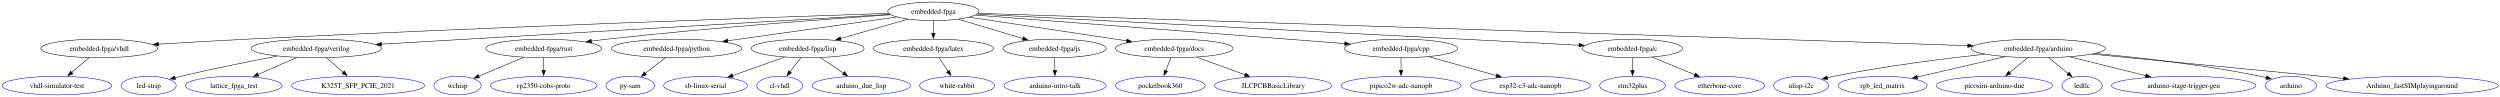
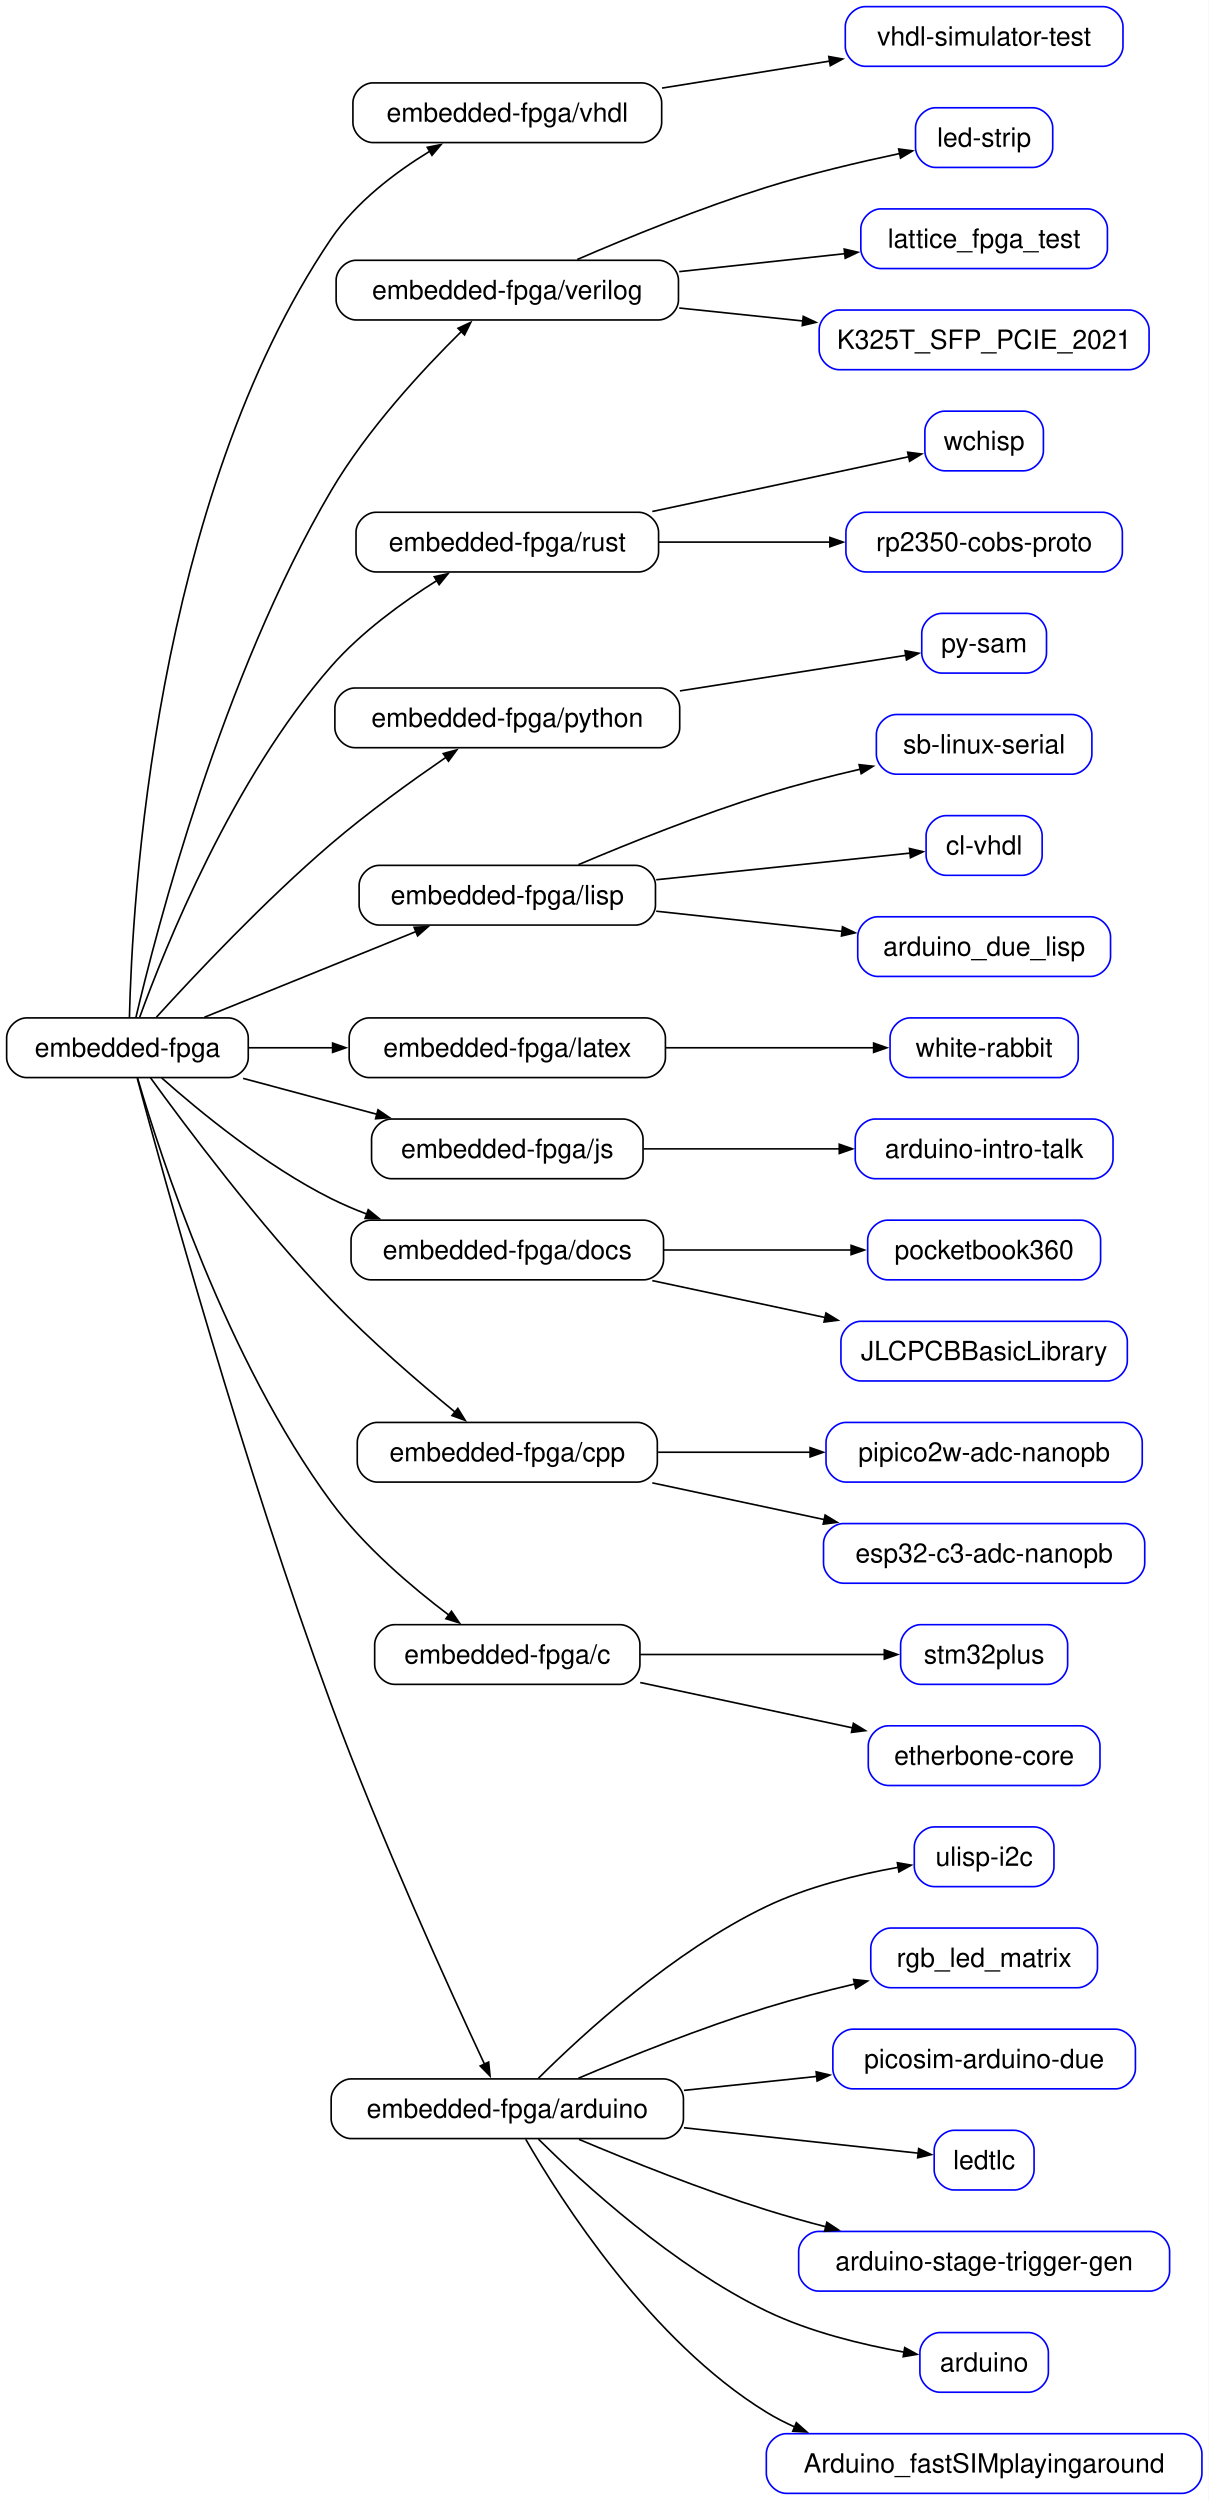
- <svg xmlns="http://www.w3.org/2000/svg" xmlns:xlink="http://www.w3.org/1999/xlink" width="4849pt" height="188pt" viewBox="0.00 0.00 4849.00 188.00">
-   <g id="graph0" class="graph" transform="scale(1 1) rotate(0) translate(4 184)">
-     <polygon fill="white" stroke="none" points="-4,4 -4,-184 4845.4,-184 4845.4,4 -4,4" />
+ <svg xmlns="http://www.w3.org/2000/svg" xmlns:xlink="http://www.w3.org/1999/xlink" width="729pt" height="1508pt" viewBox="0.00 0.00 729.00 1508.00">
+   <g id="graph0" class="graph" transform="scale(1 1) rotate(0) translate(4 1504)">
+     <polygon fill="white" stroke="none" points="-4,4 -4,-1504 725,-1504 725,4 -4,4" />
    <g id="node1" class="node">
      <g id="a_node1">
        <a xlink:href="https://github.com/plops/vhdl-simulator-test" xlink:title="vhdl-simulator-test">
-           <ellipse fill="none" stroke="blue" cx="106.45" cy="-18" rx="106.45" ry="18" />
-           <text xml:space="preserve" text-anchor="middle" x="106.45" y="-13.32" font-family="Times,serif" font-size="14.00">vhdl-simulator-test</text>
+           <path fill="none" stroke="blue" d="M661.38,-1500C661.38,-1500 517.88,-1500 517.88,-1500 511.88,-1500 505.88,-1494 505.88,-1488 505.88,-1488 505.88,-1476 505.88,-1476 505.88,-1470 511.88,-1464 517.88,-1464 517.88,-1464 661.38,-1464 661.38,-1464 667.38,-1464 673.38,-1470 673.38,-1476 673.38,-1476 673.38,-1488 673.38,-1488 673.38,-1494 667.38,-1500 661.38,-1500" />
+           <text xml:space="preserve" text-anchor="middle" x="589.62" y="-1476.55" font-family="Helvetica,sans-Serif" font-size="16.00">vhdl-simulator-test</text>
        </a>
      </g>
    </g>
    <g id="node2" class="node">
      <g id="a_node2">
        <a xlink:href="https://github.com/plops/led-strip" xlink:title="led-strip">
-           <ellipse fill="none" stroke="blue" cx="284.45" cy="-18" rx="53.31" ry="18" />
-           <text xml:space="preserve" text-anchor="middle" x="284.45" y="-13.32" font-family="Times,serif" font-size="14.00">led-strip</text>
+           <path fill="none" stroke="blue" d="M619,-1439C619,-1439 560.25,-1439 560.25,-1439 554.25,-1439 548.25,-1433 548.25,-1427 548.25,-1427 548.25,-1415 548.25,-1415 548.25,-1409 554.25,-1403 560.25,-1403 560.25,-1403 619,-1403 619,-1403 625,-1403 631,-1409 631,-1415 631,-1415 631,-1427 631,-1427 631,-1433 625,-1439 619,-1439" />
+           <text xml:space="preserve" text-anchor="middle" x="589.62" y="-1415.55" font-family="Helvetica,sans-Serif" font-size="16.00">led-strip</text>
        </a>
      </g>
    </g>
    <g id="node3" class="node">
      <g id="a_node3">
        <a xlink:href="https://github.com/plops/lattice_fpga_test" xlink:title="lattice_fpga_test">
-           <ellipse fill="none" stroke="blue" cx="449.45" cy="-18" rx="93.82" ry="18" />
-           <text xml:space="preserve" text-anchor="middle" x="449.45" y="-13.32" font-family="Times,serif" font-size="14.00">lattice_fpga_test</text>
+           <path fill="none" stroke="blue" d="M652,-1378C652,-1378 527.25,-1378 527.25,-1378 521.25,-1378 515.25,-1372 515.25,-1366 515.25,-1366 515.25,-1354 515.25,-1354 515.25,-1348 521.25,-1342 527.25,-1342 527.25,-1342 652,-1342 652,-1342 658,-1342 664,-1348 664,-1354 664,-1354 664,-1366 664,-1366 664,-1372 658,-1378 652,-1378" />
+           <text xml:space="preserve" text-anchor="middle" x="589.62" y="-1354.55" font-family="Helvetica,sans-Serif" font-size="16.00">lattice_fpga_test</text>
        </a>
      </g>
    </g>
    <g id="node4" class="node">
      <g id="a_node4">
        <a xlink:href="https://github.com/plops/K325T_SFP_PCIE_2021" xlink:title="K325T_SFP_PCIE_2021">
-           <ellipse fill="none" stroke="blue" cx="690.45" cy="-18" rx="129.07" ry="18" />
-           <text xml:space="preserve" text-anchor="middle" x="690.45" y="-13.32" font-family="Times,serif" font-size="14.00">K325T_SFP_PCIE_2021</text>
+           <path fill="none" stroke="blue" d="M677.12,-1317C677.12,-1317 502.12,-1317 502.12,-1317 496.12,-1317 490.12,-1311 490.12,-1305 490.12,-1305 490.12,-1293 490.12,-1293 490.12,-1287 496.12,-1281 502.12,-1281 502.12,-1281 677.12,-1281 677.12,-1281 683.12,-1281 689.12,-1287 689.12,-1293 689.12,-1293 689.12,-1305 689.12,-1305 689.12,-1311 683.12,-1317 677.12,-1317" />
+           <text xml:space="preserve" text-anchor="middle" x="589.62" y="-1293.55" font-family="Helvetica,sans-Serif" font-size="16.00">K325T_SFP_PCIE_2021</text>
        </a>
      </g>
    </g>
    <g id="node5" class="node">
      <g id="a_node5">
        <a xlink:href="https://github.com/plops/wchisp" xlink:title="wchisp">
-           <ellipse fill="none" stroke="blue" cx="883.45" cy="-18" rx="45.95" ry="18" />
-           <text xml:space="preserve" text-anchor="middle" x="883.45" y="-13.32" font-family="Times,serif" font-size="14.00">wchisp</text>
+           <path fill="none" stroke="blue" d="M613.38,-1256C613.38,-1256 565.88,-1256 565.88,-1256 559.88,-1256 553.88,-1250 553.88,-1244 553.88,-1244 553.88,-1232 553.88,-1232 553.88,-1226 559.88,-1220 565.88,-1220 565.88,-1220 613.38,-1220 613.38,-1220 619.38,-1220 625.38,-1226 625.38,-1232 625.38,-1232 625.38,-1244 625.38,-1244 625.38,-1250 619.38,-1256 613.38,-1256" />
+           <text xml:space="preserve" text-anchor="middle" x="589.62" y="-1232.55" font-family="Helvetica,sans-Serif" font-size="16.00">wchisp</text>
        </a>
      </g>
    </g>
    <g id="node6" class="node">
      <g id="a_node6">
        <a xlink:href="https://github.com/plops/rp2350-cobs-proto" xlink:title="rp2350-cobs-proto">
-           <ellipse fill="none" stroke="blue" cx="1050.45" cy="-18" rx="103.29" ry="18" />
-           <text xml:space="preserve" text-anchor="middle" x="1050.45" y="-13.32" font-family="Times,serif" font-size="14.00">rp2350-cobs-proto</text>
+           <path fill="none" stroke="blue" d="M661,-1195C661,-1195 518.25,-1195 518.25,-1195 512.25,-1195 506.25,-1189 506.25,-1183 506.25,-1183 506.25,-1171 506.25,-1171 506.25,-1165 512.25,-1159 518.25,-1159 518.25,-1159 661,-1159 661,-1159 667,-1159 673,-1165 673,-1171 673,-1171 673,-1183 673,-1183 673,-1189 667,-1195 661,-1195" />
+           <text xml:space="preserve" text-anchor="middle" x="589.62" y="-1171.55" font-family="Helvetica,sans-Serif" font-size="16.00">rp2350-cobs-proto</text>
        </a>
      </g>
    </g>
    <g id="node7" class="node">
      <g id="a_node7">
        <a xlink:href="https://github.com/plops/py-sam" xlink:title="py-sam">
-           <ellipse fill="none" stroke="blue" cx="1218.45" cy="-18" rx="47" ry="18" />
-           <text xml:space="preserve" text-anchor="middle" x="1218.45" y="-13.32" font-family="Times,serif" font-size="14.00">py-sam</text>
+           <path fill="none" stroke="blue" d="M615.25,-1134C615.25,-1134 564,-1134 564,-1134 558,-1134 552,-1128 552,-1122 552,-1122 552,-1110 552,-1110 552,-1104 558,-1098 564,-1098 564,-1098 615.25,-1098 615.25,-1098 621.25,-1098 627.25,-1104 627.25,-1110 627.25,-1110 627.25,-1122 627.25,-1122 627.25,-1128 621.25,-1134 615.25,-1134" />
+           <text xml:space="preserve" text-anchor="middle" x="589.62" y="-1110.55" font-family="Helvetica,sans-Serif" font-size="16.00">py-sam</text>
        </a>
      </g>
    </g>
    <g id="node8" class="node">
      <g id="a_node8">
        <a xlink:href="https://github.com/plops/sb-linux-serial" xlink:title="sb-linux-serial">
-           <ellipse fill="none" stroke="blue" cx="1364.45" cy="-18" rx="81.2" ry="18" />
-           <text xml:space="preserve" text-anchor="middle" x="1364.45" y="-13.32" font-family="Times,serif" font-size="14.00">sb-linux-serial</text>
+           <path fill="none" stroke="blue" d="M642.62,-1073C642.62,-1073 536.62,-1073 536.62,-1073 530.62,-1073 524.62,-1067 524.62,-1061 524.62,-1061 524.62,-1049 524.62,-1049 524.62,-1043 530.62,-1037 536.62,-1037 536.62,-1037 642.62,-1037 642.62,-1037 648.62,-1037 654.62,-1043 654.62,-1049 654.62,-1049 654.62,-1061 654.62,-1061 654.62,-1067 648.62,-1073 642.62,-1073" />
+           <text xml:space="preserve" text-anchor="middle" x="589.62" y="-1049.55" font-family="Helvetica,sans-Serif" font-size="16.00">sb-linux-serial</text>
        </a>
      </g>
    </g>
    <g id="node9" class="node">
      <g id="a_node9">
        <a xlink:href="https://github.com/plops/cl-vhdl" xlink:title="cl-vhdl">
-           <ellipse fill="none" stroke="blue" cx="1508.45" cy="-18" rx="44.37" ry="18" />
-           <text xml:space="preserve" text-anchor="middle" x="1508.45" y="-13.32" font-family="Times,serif" font-size="14.00">cl-vhdl</text>
+           <path fill="none" stroke="blue" d="M612.62,-1012C612.62,-1012 566.62,-1012 566.62,-1012 560.62,-1012 554.62,-1006 554.62,-1000 554.62,-1000 554.62,-988 554.62,-988 554.62,-982 560.62,-976 566.62,-976 566.62,-976 612.62,-976 612.62,-976 618.62,-976 624.62,-982 624.62,-988 624.62,-988 624.62,-1000 624.62,-1000 624.62,-1006 618.62,-1012 612.62,-1012" />
+           <text xml:space="preserve" text-anchor="middle" x="589.62" y="-988.55" font-family="Helvetica,sans-Serif" font-size="16.00">cl-vhdl</text>
        </a>
      </g>
    </g>
    <g id="node10" class="node">
      <g id="a_node10">
        <a xlink:href="https://github.com/plops/arduino_due_lisp" xlink:title="arduino_due_lisp">
-           <ellipse fill="none" stroke="blue" cx="1666.45" cy="-18" rx="95.4" ry="18" />
-           <text xml:space="preserve" text-anchor="middle" x="1666.45" y="-13.32" font-family="Times,serif" font-size="14.00">arduino_due_lisp</text>
+           <path fill="none" stroke="blue" d="M653.88,-951C653.88,-951 525.38,-951 525.38,-951 519.38,-951 513.38,-945 513.38,-939 513.38,-939 513.38,-927 513.38,-927 513.38,-921 519.38,-915 525.38,-915 525.38,-915 653.88,-915 653.88,-915 659.88,-915 665.88,-921 665.88,-927 665.88,-927 665.88,-939 665.88,-939 665.88,-945 659.88,-951 653.88,-951" />
+           <text xml:space="preserve" text-anchor="middle" x="589.62" y="-927.55" font-family="Helvetica,sans-Serif" font-size="16.00">arduino_due_lisp</text>
        </a>
      </g>
    </g>
    <g id="node11" class="node">
      <g id="a_node11">
        <a xlink:href="https://github.com/plops/white-rabbit" xlink:title="white-rabbit">
-           <ellipse fill="none" stroke="blue" cx="1852.45" cy="-18" rx="72.78" ry="18" />
-           <text xml:space="preserve" text-anchor="middle" x="1852.45" y="-13.32" font-family="Times,serif" font-size="14.00">white-rabbit</text>
+           <path fill="none" stroke="blue" d="M634.38,-890C634.38,-890 544.88,-890 544.88,-890 538.88,-890 532.88,-884 532.88,-878 532.88,-878 532.88,-866 532.88,-866 532.88,-860 538.88,-854 544.88,-854 544.88,-854 634.38,-854 634.38,-854 640.38,-854 646.38,-860 646.38,-866 646.38,-866 646.38,-878 646.38,-878 646.38,-884 640.38,-890 634.38,-890" />
+           <text xml:space="preserve" text-anchor="middle" x="589.62" y="-866.55" font-family="Helvetica,sans-Serif" font-size="16.00">white-rabbit</text>
        </a>
      </g>
    </g>
    <g id="node12" class="node">
      <g id="a_node12">
        <a xlink:href="https://github.com/plops/arduino-intro-talk" xlink:title="arduino-intro-talk">
-           <ellipse fill="none" stroke="blue" cx="2042.45" cy="-18" rx="99.08" ry="18" />
-           <text xml:space="preserve" text-anchor="middle" x="2042.45" y="-13.32" font-family="Times,serif" font-size="14.00">arduino-intro-talk</text>
+           <path fill="none" stroke="blue" d="M655.38,-829C655.38,-829 523.88,-829 523.88,-829 517.88,-829 511.88,-823 511.88,-817 511.88,-817 511.88,-805 511.88,-805 511.88,-799 517.88,-793 523.88,-793 523.88,-793 655.38,-793 655.38,-793 661.38,-793 667.38,-799 667.38,-805 667.38,-805 667.38,-817 667.38,-817 667.38,-823 661.38,-829 655.38,-829" />
+           <text xml:space="preserve" text-anchor="middle" x="589.62" y="-805.55" font-family="Helvetica,sans-Serif" font-size="16.00">arduino-intro-talk</text>
        </a>
      </g>
    </g>
    <g id="node13" class="node">
      <g id="a_node13">
        <a xlink:href="https://github.com/plops/pocketbook360" xlink:title="pocketbook360">
-           <ellipse fill="none" stroke="blue" cx="2246.45" cy="-18" rx="86.98" ry="18" />
-           <text xml:space="preserve" text-anchor="middle" x="2246.45" y="-13.32" font-family="Times,serif" font-size="14.00">pocketbook360</text>
+           <path fill="none" stroke="blue" d="M647.88,-768C647.88,-768 531.38,-768 531.38,-768 525.38,-768 519.38,-762 519.38,-756 519.38,-756 519.38,-744 519.38,-744 519.38,-738 525.38,-732 531.38,-732 531.38,-732 647.88,-732 647.88,-732 653.88,-732 659.88,-738 659.88,-744 659.88,-744 659.88,-756 659.88,-756 659.88,-762 653.88,-768 647.88,-768" />
+           <text xml:space="preserve" text-anchor="middle" x="589.62" y="-744.55" font-family="Helvetica,sans-Serif" font-size="16.00">pocketbook360</text>
        </a>
      </g>
    </g>
    <g id="node14" class="node">
      <g id="a_node14">
        <a xlink:href="https://github.com/plops/JLCPCBBasicLibrary" xlink:title="JLCPCBBasicLibrary">
-           <ellipse fill="none" stroke="blue" cx="2465.45" cy="-18" rx="113.82" ry="18" />
-           <text xml:space="preserve" text-anchor="middle" x="2465.45" y="-13.32" font-family="Times,serif" font-size="14.00">JLCPCBBasicLibrary</text>
+           <path fill="none" stroke="blue" d="M664,-707C664,-707 515.25,-707 515.25,-707 509.25,-707 503.25,-701 503.25,-695 503.25,-695 503.25,-683 503.25,-683 503.25,-677 509.25,-671 515.25,-671 515.25,-671 664,-671 664,-671 670,-671 676,-677 676,-683 676,-683 676,-695 676,-695 676,-701 670,-707 664,-707" />
+           <text xml:space="preserve" text-anchor="middle" x="589.62" y="-683.55" font-family="Helvetica,sans-Serif" font-size="16.00">JLCPCBBasicLibrary</text>
        </a>
      </g>
    </g>
    <g id="node15" class="node">
      <g id="a_node15">
        <a xlink:href="https://github.com/plops/pipico2w-adc-nanopb" xlink:title="pipico2w-adc-nanopb">
-           <ellipse fill="none" stroke="blue" cx="2713.45" cy="-18" rx="116.45" ry="18" />
-           <text xml:space="preserve" text-anchor="middle" x="2713.45" y="-13.32" font-family="Times,serif" font-size="14.00">pipico2w-adc-nanopb</text>
+           <path fill="none" stroke="blue" d="M673,-646C673,-646 506.25,-646 506.25,-646 500.25,-646 494.25,-640 494.25,-634 494.25,-634 494.25,-622 494.25,-622 494.25,-616 500.25,-610 506.25,-610 506.25,-610 673,-610 673,-610 679,-610 685,-616 685,-622 685,-622 685,-634 685,-634 685,-640 679,-646 673,-646" />
+           <text xml:space="preserve" text-anchor="middle" x="589.62" y="-622.55" font-family="Helvetica,sans-Serif" font-size="16.00">pipico2w-adc-nanopb</text>
        </a>
      </g>
    </g>
    <g id="node16" class="node">
      <g id="a_node16">
        <a xlink:href="https://github.com/plops/esp32-c3-adc-nanopb" xlink:title="esp32-c3-adc-nanopb">
-           <ellipse fill="none" stroke="blue" cx="2964.45" cy="-18" rx="116.45" ry="18" />
-           <text xml:space="preserve" text-anchor="middle" x="2964.45" y="-13.32" font-family="Times,serif" font-size="14.00">esp32-c3-adc-nanopb</text>
+           <path fill="none" stroke="blue" d="M674.5,-585C674.5,-585 504.75,-585 504.75,-585 498.75,-585 492.75,-579 492.75,-573 492.75,-573 492.75,-561 492.75,-561 492.75,-555 498.75,-549 504.75,-549 504.75,-549 674.5,-549 674.5,-549 680.5,-549 686.5,-555 686.5,-561 686.5,-561 686.5,-573 686.5,-573 686.5,-579 680.5,-585 674.5,-585" />
+           <text xml:space="preserve" text-anchor="middle" x="589.62" y="-561.55" font-family="Helvetica,sans-Serif" font-size="16.00">esp32-c3-adc-nanopb</text>
        </a>
      </g>
    </g>
    <g id="node17" class="node">
      <g id="a_node17">
        <a xlink:href="https://github.com/plops/stm32plus" xlink:title="stm32plus">
-           <ellipse fill="none" stroke="blue" cx="3162.45" cy="-18" rx="63.83" ry="18" />
-           <text xml:space="preserve" text-anchor="middle" x="3162.45" y="-13.32" font-family="Times,serif" font-size="14.00">stm32plus</text>
+           <path fill="none" stroke="blue" d="M628,-524C628,-524 551.25,-524 551.25,-524 545.25,-524 539.25,-518 539.25,-512 539.25,-512 539.25,-500 539.25,-500 539.25,-494 545.25,-488 551.25,-488 551.25,-488 628,-488 628,-488 634,-488 640,-494 640,-500 640,-500 640,-512 640,-512 640,-518 634,-524 628,-524" />
+           <text xml:space="preserve" text-anchor="middle" x="589.62" y="-500.55" font-family="Helvetica,sans-Serif" font-size="16.00">stm32plus</text>
        </a>
      </g>
    </g>
    <g id="node18" class="node">
      <g id="a_node18">
        <a xlink:href="https://github.com/plops/etherbone-core" xlink:title="etherbone-core">
-           <ellipse fill="none" stroke="blue" cx="3331.45" cy="-18" rx="86.98" ry="18" />
-           <text xml:space="preserve" text-anchor="middle" x="3331.45" y="-13.32" font-family="Times,serif" font-size="14.00">etherbone-core</text>
+           <path fill="none" stroke="blue" d="M647.5,-463C647.5,-463 531.75,-463 531.75,-463 525.75,-463 519.75,-457 519.75,-451 519.75,-451 519.75,-439 519.75,-439 519.75,-433 525.75,-427 531.75,-427 531.75,-427 647.5,-427 647.5,-427 653.5,-427 659.5,-433 659.5,-439 659.5,-439 659.5,-451 659.5,-451 659.5,-457 653.5,-463 647.5,-463" />
+           <text xml:space="preserve" text-anchor="middle" x="589.62" y="-439.55" font-family="Helvetica,sans-Serif" font-size="16.00">etherbone-core</text>
        </a>
      </g>
    </g>
    <g id="node19" class="node">
      <g id="a_node19">
        <a xlink:href="https://github.com/plops/ulisp-i2c" xlink:title="ulisp-i2c">
-           <ellipse fill="none" stroke="blue" cx="3489.45" cy="-18" rx="53.31" ry="18" />
-           <text xml:space="preserve" text-anchor="middle" x="3489.45" y="-13.32" font-family="Times,serif" font-size="14.00">ulisp-i2c</text>
+           <path fill="none" stroke="blue" d="M619.75,-402C619.75,-402 559.5,-402 559.5,-402 553.5,-402 547.5,-396 547.5,-390 547.5,-390 547.5,-378 547.5,-378 547.5,-372 553.5,-366 559.5,-366 559.5,-366 619.75,-366 619.75,-366 625.75,-366 631.75,-372 631.75,-378 631.75,-378 631.75,-390 631.75,-390 631.75,-396 625.75,-402 619.75,-402" />
+           <text xml:space="preserve" text-anchor="middle" x="589.62" y="-378.55" font-family="Helvetica,sans-Serif" font-size="16.00">ulisp-i2c</text>
        </a>
      </g>
    </g>
    <g id="node20" class="node">
      <g id="a_node20">
        <a xlink:href="https://github.com/plops/rgb_led_matrix" xlink:title="rgb_led_matrix">
-           <ellipse fill="none" stroke="blue" cx="3647.45" cy="-18" rx="86.46" ry="18" />
-           <text xml:space="preserve" text-anchor="middle" x="3647.45" y="-13.32" font-family="Times,serif" font-size="14.00">rgb_led_matrix</text>
+           <path fill="none" stroke="blue" d="M646,-341C646,-341 533.25,-341 533.25,-341 527.25,-341 521.25,-335 521.25,-329 521.25,-329 521.25,-317 521.25,-317 521.25,-311 527.25,-305 533.25,-305 533.25,-305 646,-305 646,-305 652,-305 658,-311 658,-317 658,-317 658,-329 658,-329 658,-335 652,-341 646,-341" />
+           <text xml:space="preserve" text-anchor="middle" x="589.62" y="-317.55" font-family="Helvetica,sans-Serif" font-size="16.00">rgb_led_matrix</text>
        </a>
      </g>
    </g>
    <g id="node21" class="node">
      <g id="a_node21">
        <a xlink:href="https://github.com/plops/picosim-arduino-due" xlink:title="picosim-arduino-due">
-           <ellipse fill="none" stroke="blue" cx="3864.45" cy="-18" rx="112.76" ry="18" />
-           <text xml:space="preserve" text-anchor="middle" x="3864.45" y="-13.32" font-family="Times,serif" font-size="14.00">picosim-arduino-due</text>
+           <path fill="none" stroke="blue" d="M668.88,-280C668.88,-280 510.38,-280 510.38,-280 504.38,-280 498.38,-274 498.38,-268 498.38,-268 498.38,-256 498.38,-256 498.38,-250 504.38,-244 510.38,-244 510.38,-244 668.88,-244 668.88,-244 674.88,-244 680.88,-250 680.88,-256 680.88,-256 680.88,-268 680.88,-268 680.88,-274 674.88,-280 668.88,-280" />
+           <text xml:space="preserve" text-anchor="middle" x="589.62" y="-256.55" font-family="Helvetica,sans-Serif" font-size="16.00">picosim-arduino-due</text>
        </a>
      </g>
    </g>
    <g id="node22" class="node">
      <g id="a_node22">
        <a xlink:href="https://github.com/plops/ledtlc" xlink:title="ledtlc">
-           <ellipse fill="none" stroke="blue" cx="4034.45" cy="-18" rx="39.11" ry="18" />
-           <text xml:space="preserve" text-anchor="middle" x="4034.45" y="-13.32" font-family="Times,serif" font-size="14.00">ledtlc</text>
+           <path fill="none" stroke="blue" d="M607.75,-219C607.75,-219 571.5,-219 571.5,-219 565.5,-219 559.5,-213 559.5,-207 559.5,-207 559.5,-195 559.5,-195 559.5,-189 565.5,-183 571.5,-183 571.5,-183 607.75,-183 607.75,-183 613.75,-183 619.75,-189 619.75,-195 619.75,-195 619.75,-207 619.75,-207 619.75,-213 613.75,-219 607.75,-219" />
+           <text xml:space="preserve" text-anchor="middle" x="589.62" y="-195.55" font-family="Helvetica,sans-Serif" font-size="16.00">ledtlc</text>
        </a>
      </g>
    </g>
    <g id="node23" class="node">
      <g id="a_node23">
        <a xlink:href="https://github.com/plops/arduino-stage-trigger-gen" xlink:title="arduino-stage-trigger-gen">
-           <ellipse fill="none" stroke="blue" cx="4231.45" cy="-18" rx="140.12" ry="18" />
-           <text xml:space="preserve" text-anchor="middle" x="4231.45" y="-13.32" font-family="Times,serif" font-size="14.00">arduino-stage-trigger-gen</text>
+           <path fill="none" stroke="blue" d="M689.5,-158C689.5,-158 489.75,-158 489.75,-158 483.75,-158 477.75,-152 477.75,-146 477.75,-146 477.75,-134 477.75,-134 477.75,-128 483.75,-122 489.75,-122 489.75,-122 689.5,-122 689.5,-122 695.5,-122 701.5,-128 701.5,-134 701.5,-134 701.5,-146 701.5,-146 701.5,-152 695.5,-158 689.5,-158" />
+           <text xml:space="preserve" text-anchor="middle" x="589.62" y="-134.55" font-family="Helvetica,sans-Serif" font-size="16.00">arduino-stage-trigger-gen</text>
        </a>
      </g>
    </g>
    <g id="node24" class="node">
      <g id="a_node24">
        <a xlink:href="https://github.com/plops/arduino" xlink:title="arduino">
-           <ellipse fill="none" stroke="blue" cx="4439.45" cy="-18" rx="49.63" ry="18" />
-           <text xml:space="preserve" text-anchor="middle" x="4439.45" y="-13.32" font-family="Times,serif" font-size="14.00">arduino</text>
+           <path fill="none" stroke="blue" d="M616.38,-97C616.38,-97 562.88,-97 562.88,-97 556.88,-97 550.88,-91 550.88,-85 550.88,-85 550.88,-73 550.88,-73 550.88,-67 556.88,-61 562.88,-61 562.88,-61 616.38,-61 616.38,-61 622.38,-61 628.38,-67 628.38,-73 628.38,-73 628.38,-85 628.38,-85 628.38,-91 622.38,-97 616.38,-97" />
+           <text xml:space="preserve" text-anchor="middle" x="589.62" y="-73.55" font-family="Helvetica,sans-Serif" font-size="16.00">arduino</text>
        </a>
      </g>
    </g>
    <g id="node25" class="node">
      <g id="a_node25">
        <a xlink:href="https://github.com/plops/Arduino_fastSIMplayingaround" xlink:title="Arduino_fastSIMplayingaround">
-           <ellipse fill="none" stroke="blue" cx="4674.45" cy="-18" rx="166.95" ry="18" />
-           <text xml:space="preserve" text-anchor="middle" x="4674.45" y="-13.32" font-family="Times,serif" font-size="14.00">Arduino_fastSIMplayingaround</text>
+           <path fill="none" stroke="blue" d="M709,-36C709,-36 470.25,-36 470.25,-36 464.25,-36 458.25,-30 458.25,-24 458.25,-24 458.25,-12 458.25,-12 458.25,-6 464.25,0 470.25,0 470.25,0 709,0 709,0 715,0 721,-6 721,-12 721,-12 721,-24 721,-24 721,-30 715,-36 709,-36" />
+           <text xml:space="preserve" text-anchor="middle" x="589.62" y="-12.55" font-family="Helvetica,sans-Serif" font-size="16.00">Arduino_fastSIMplayingaround</text>
        </a>
      </g>
    </g>
    <g id="node26" class="node">
-       <ellipse fill="none" stroke="black" cx="188.45" cy="-90" rx="113.29" ry="18" />
-       <text xml:space="preserve" text-anchor="middle" x="188.45" y="-85.33" font-family="Times,serif" font-size="14.00">embedded-fpga/vhdl</text>
+       <path fill="none" stroke="black" d="M383.12,-1454C383.12,-1454 220.88,-1454 220.88,-1454 214.88,-1454 208.88,-1448 208.88,-1442 208.88,-1442 208.88,-1430 208.88,-1430 208.88,-1424 214.88,-1418 220.88,-1418 220.88,-1418 383.12,-1418 383.12,-1418 389.12,-1418 395.12,-1424 395.12,-1430 395.12,-1430 395.12,-1442 395.12,-1442 395.12,-1448 389.12,-1454 383.12,-1454" />
+       <text xml:space="preserve" text-anchor="middle" x="302" y="-1430.55" font-family="Helvetica,sans-Serif" font-size="16.00">embedded-fpga/vhdl</text>
    </g>
    <g id="edge36" class="edge">
-       <path fill="none" stroke="black" d="M168.6,-72.05C158.5,-63.43 146.05,-52.8 134.94,-43.32" />
-       <polygon fill="black" stroke="black" points="137.43,-40.84 127.55,-37.01 132.89,-46.17 137.43,-40.84" />
+       <path fill="none" stroke="black" d="M395.34,-1450.87C427.82,-1456.1 464.29,-1461.98 496.73,-1467.2" />
+       <polygon fill="black" stroke="black" points="495.93,-1469.91 504.27,-1468.42 496.82,-1464.38 495.93,-1469.91" />
    </g>
    <g id="node27" class="node">
-       <ellipse fill="none" stroke="black" cx="609.45" cy="-90" rx="126.44" ry="18" />
-       <text xml:space="preserve" text-anchor="middle" x="609.45" y="-85.33" font-family="Times,serif" font-size="14.00">embedded-fpga/verilog</text>
+       <path fill="none" stroke="black" d="M393.25,-1347C393.25,-1347 210.75,-1347 210.75,-1347 204.75,-1347 198.75,-1341 198.75,-1335 198.75,-1335 198.75,-1323 198.75,-1323 198.75,-1317 204.75,-1311 210.75,-1311 210.75,-1311 393.25,-1311 393.25,-1311 399.25,-1311 405.25,-1317 405.25,-1323 405.25,-1323 405.25,-1335 405.25,-1335 405.25,-1341 399.25,-1347 393.25,-1347" />
+       <text xml:space="preserve" text-anchor="middle" x="302" y="-1323.55" font-family="Helvetica,sans-Serif" font-size="16.00">embedded-fpga/verilog</text>
    </g>
    <g id="edge35" class="edge">
-       <path fill="none" stroke="black" d="M533.76,-75.18C481.04,-65.2 409.21,-50.91 346.45,-36 342.87,-35.15 339.18,-34.23 335.47,-33.29" />
-       <polygon fill="black" stroke="black" points="336.39,-29.91 325.83,-30.76 334.62,-36.68 336.39,-29.91" />
+       <path fill="none" stroke="black" d="M344.21,-1347.48C375.14,-1360.84 418.78,-1378.66 458.25,-1391 484.49,-1399.21 514.34,-1406.24 538.85,-1411.43" />
+       <polygon fill="black" stroke="black" points="538.08,-1414.13 546.48,-1413.01 539.22,-1408.64 538.08,-1414.13" />
    </g>
    <g id="edge34" class="edge">
-       <path fill="none" stroke="black" d="M571.53,-72.41C548.99,-62.55 520.22,-49.96 496.27,-39.49" />
-       <polygon fill="black" stroke="black" points="497.94,-36.4 487.38,-35.59 495.14,-42.81 497.94,-36.4" />
+       <path fill="none" stroke="black" d="M405.71,-1340.15C438.61,-1343.72 474.6,-1347.62 505.88,-1351.02" />
+       <polygon fill="black" stroke="black" points="505.24,-1353.77 513.5,-1351.85 505.85,-1348.2 505.24,-1353.77" />
    </g>
    <g id="edge33" class="edge">
-       <path fill="none" stroke="black" d="M629.06,-72.05C638.96,-63.5 651.15,-52.96 662.06,-43.54" />
-       <polygon fill="black" stroke="black" points="664.04,-46.45 669.31,-37.26 659.46,-41.16 664.04,-46.45" />
+       <path fill="none" stroke="black" d="M405.71,-1318.21C429.96,-1315.66 455.89,-1312.94 480.38,-1310.37" />
+       <polygon fill="black" stroke="black" points="480.52,-1313.17 488.18,-1309.55 479.93,-1307.6 480.52,-1313.17" />
    </g>
    <g id="node28" class="node">
-       <ellipse fill="none" stroke="black" cx="1050.45" cy="-90" rx="112.24" ry="18" />
-       <text xml:space="preserve" text-anchor="middle" x="1050.45" y="-85.33" font-family="Times,serif" font-size="14.00">embedded-fpga/rust</text>
+       <path fill="none" stroke="black" d="M381.25,-1195C381.25,-1195 222.75,-1195 222.75,-1195 216.75,-1195 210.75,-1189 210.75,-1183 210.75,-1183 210.75,-1171 210.75,-1171 210.75,-1165 216.75,-1159 222.75,-1159 222.75,-1159 381.25,-1159 381.25,-1159 387.25,-1159 393.25,-1165 393.25,-1171 393.25,-1171 393.25,-1183 393.25,-1183 393.25,-1189 387.25,-1195 381.25,-1195" />
+       <text xml:space="preserve" text-anchor="middle" x="302" y="-1171.55" font-family="Helvetica,sans-Serif" font-size="16.00">embedded-fpga/rust</text>
    </g>
    <g id="edge32" class="edge">
-       <path fill="none" stroke="black" d="M1011.72,-72.76C985.55,-61.8 951.05,-47.34 924.43,-36.18" />
-       <polygon fill="black" stroke="black" points="925.88,-32.99 915.31,-32.35 923.18,-39.45 925.88,-32.99" />
+       <path fill="none" stroke="black" d="M389.47,-1195.47C440.5,-1206.37 502.96,-1219.71 544.17,-1228.51" />
+       <polygon fill="black" stroke="black" points="543.51,-1231.23 551.92,-1230.16 544.68,-1225.75 543.51,-1231.23" />
    </g>
    <g id="edge31" class="edge">
-       <path fill="none" stroke="black" d="M1050.45,-71.7C1050.45,-64.41 1050.45,-55.73 1050.45,-47.54" />
-       <polygon fill="black" stroke="black" points="1053.95,-47.62 1050.45,-37.62 1046.95,-47.62 1053.95,-47.62" />
+       <path fill="none" stroke="black" d="M393.37,-1177C426.39,-1177 463.75,-1177 496.88,-1177" />
+       <polygon fill="black" stroke="black" points="496.59,-1179.8 504.59,-1177 496.59,-1174.2 496.59,-1179.8" />
    </g>
    <g id="node29" class="node">
-       <ellipse fill="none" stroke="black" cx="1308.45" cy="-90" rx="126.44" ry="18" />
-       <text xml:space="preserve" text-anchor="middle" x="1308.45" y="-85.33" font-family="Times,serif" font-size="14.00">embedded-fpga/python</text>
+       <path fill="none" stroke="black" d="M394,-1089C394,-1089 210,-1089 210,-1089 204,-1089 198,-1083 198,-1077 198,-1077 198,-1065 198,-1065 198,-1059 204,-1053 210,-1053 210,-1053 394,-1053 394,-1053 400,-1053 406,-1059 406,-1065 406,-1065 406,-1077 406,-1077 406,-1083 400,-1089 394,-1089" />
+       <text xml:space="preserve" text-anchor="middle" x="302" y="-1065.55" font-family="Helvetica,sans-Serif" font-size="16.00">embedded-fpga/python</text>
    </g>
    <g id="edge30" class="edge">
-       <path fill="none" stroke="black" d="M1286.66,-72.05C1274.86,-62.87 1260.12,-51.41 1247.36,-41.49" />
-       <polygon fill="black" stroke="black" points="1249.73,-38.9 1239.69,-35.52 1245.44,-44.42 1249.73,-38.9" />
+       <path fill="none" stroke="black" d="M406.12,-1087.25C452.96,-1094.63 506,-1102.98 542.77,-1108.78" />
+       <polygon fill="black" stroke="black" points="541.93,-1111.48 550.26,-1109.96 542.8,-1105.95 541.93,-1111.48" />
    </g>
    <g id="node30" class="node">
-       <ellipse fill="none" stroke="black" cx="1562.45" cy="-90" rx="109.61" ry="18" />
-       <text xml:space="preserve" text-anchor="middle" x="1562.45" y="-85.33" font-family="Times,serif" font-size="14.00">embedded-fpga/lisp</text>
+       <path fill="none" stroke="black" d="M379.38,-982C379.38,-982 224.62,-982 224.62,-982 218.62,-982 212.62,-976 212.62,-970 212.62,-970 212.62,-958 212.62,-958 212.62,-952 218.62,-946 224.62,-946 224.62,-946 379.38,-946 379.38,-946 385.38,-946 391.38,-952 391.38,-958 391.38,-958 391.38,-970 391.38,-970 391.38,-976 385.38,-982 379.38,-982" />
+       <text xml:space="preserve" text-anchor="middle" x="302" y="-958.55" font-family="Helvetica,sans-Serif" font-size="16.00">embedded-fpga/lisp</text>
    </g>
    <g id="edge29" class="edge">
-       <path fill="none" stroke="black" d="M1517.52,-73.12C1487.62,-62.54 1448.22,-48.61 1416.88,-37.54" />
-       <polygon fill="black" stroke="black" points="1418.18,-34.28 1407.59,-34.25 1415.85,-40.88 1418.18,-34.28" />
+       <path fill="none" stroke="black" d="M344.9,-982.42C375.8,-995.52 419.11,-1012.88 458.25,-1025 476.46,-1030.64 496.39,-1035.74 515.07,-1040.08" />
+       <polygon fill="black" stroke="black" points="514.23,-1042.76 522.65,-1041.81 515.48,-1037.3 514.23,-1042.76" />
    </g>
    <g id="edge28" class="edge">
-       <path fill="none" stroke="black" d="M1549.1,-71.7C1542.8,-63.52 1535.14,-53.6 1528.19,-44.58" />
-       <polygon fill="black" stroke="black" points="1531.08,-42.6 1522.2,-36.82 1525.53,-46.88 1531.08,-42.6" />
+       <path fill="none" stroke="black" d="M391.81,-973.33C442.75,-978.68 504.44,-985.16 545.01,-989.42" />
+       <polygon fill="black" stroke="black" points="544.6,-992.19 552.84,-990.24 545.18,-986.62 544.6,-992.19" />
    </g>
    <g id="edge27" class="edge">
-       <path fill="none" stroke="black" d="M1587.63,-72.05C1601.04,-63.03 1617.73,-51.79 1632.3,-41.99" />
-       <polygon fill="black" stroke="black" points="1633.91,-45.12 1640.25,-36.63 1630,-39.31 1633.91,-45.12" />
+       <path fill="none" stroke="black" d="M391.81,-954.36C427.59,-950.48 468.67,-946.02 504.01,-942.18" />
+       <polygon fill="black" stroke="black" points="504.19,-944.98 511.84,-941.33 503.58,-939.41 504.19,-944.98" />
    </g>
    <g id="node31" class="node">
-       <ellipse fill="none" stroke="black" cx="1806.45" cy="-90" rx="116.45" ry="18" />
-       <text xml:space="preserve" text-anchor="middle" x="1806.45" y="-85.33" font-family="Times,serif" font-size="14.00">embedded-fpga/latex</text>
+       <path fill="none" stroke="black" d="M385.38,-890C385.38,-890 218.62,-890 218.62,-890 212.62,-890 206.62,-884 206.62,-878 206.62,-878 206.62,-866 206.62,-866 206.62,-860 212.62,-854 218.62,-854 218.62,-854 385.38,-854 385.38,-854 391.38,-854 397.38,-860 397.38,-866 397.38,-866 397.38,-878 397.38,-878 397.38,-884 391.38,-890 385.38,-890" />
+       <text xml:space="preserve" text-anchor="middle" x="302" y="-866.55" font-family="Helvetica,sans-Serif" font-size="16.00">embedded-fpga/latex</text>
    </g>
    <g id="edge26" class="edge">
-       <path fill="none" stroke="black" d="M1817.82,-71.7C1823,-63.81 1829.25,-54.3 1835,-45.55" />
-       <polygon fill="black" stroke="black" points="1837.81,-47.65 1840.38,-37.37 1831.96,-43.8 1837.81,-47.65" />
+       <path fill="none" stroke="black" d="M397.71,-872C438.88,-872 486.09,-872 523.26,-872" />
+       <polygon fill="black" stroke="black" points="522.97,-874.8 530.97,-872 522.97,-869.2 522.97,-874.8" />
    </g>
    <g id="node32" class="node">
-       <ellipse fill="none" stroke="black" cx="2041.45" cy="-90" rx="100.14" ry="18" />
-       <text xml:space="preserve" text-anchor="middle" x="2041.45" y="-85.33" font-family="Times,serif" font-size="14.00">embedded-fpga/js</text>
+       <path fill="none" stroke="black" d="M371.88,-829C371.88,-829 232.12,-829 232.12,-829 226.12,-829 220.12,-823 220.12,-817 220.12,-817 220.12,-805 220.12,-805 220.12,-799 226.12,-793 232.12,-793 232.12,-793 371.88,-793 371.88,-793 377.88,-793 383.88,-799 383.88,-805 383.88,-805 383.88,-817 383.88,-817 383.88,-823 377.88,-829 371.88,-829" />
+       <text xml:space="preserve" text-anchor="middle" x="302" y="-805.55" font-family="Helvetica,sans-Serif" font-size="16.00">embedded-fpga/js</text>
    </g>
    <g id="edge25" class="edge">
-       <path fill="none" stroke="black" d="M2041.7,-71.7C2041.8,-64.41 2041.92,-55.73 2042.04,-47.54" />
-       <polygon fill="black" stroke="black" points="2045.54,-47.67 2042.18,-37.62 2038.54,-47.57 2045.54,-47.67" />
+       <path fill="none" stroke="black" d="M384.08,-811C421.03,-811 464.8,-811 502.35,-811" />
+       <polygon fill="black" stroke="black" points="502.25,-813.8 510.25,-811 502.25,-808.2 502.25,-813.8" />
    </g>
    <g id="node33" class="node">
-       <ellipse fill="none" stroke="black" cx="2273.45" cy="-90" rx="114.34" ry="18" />
-       <text xml:space="preserve" text-anchor="middle" x="2273.45" y="-85.33" font-family="Times,serif" font-size="14.00">embedded-fpga/docs</text>
+       <path fill="none" stroke="black" d="M384.25,-768C384.25,-768 219.75,-768 219.75,-768 213.75,-768 207.75,-762 207.75,-756 207.75,-756 207.75,-744 207.75,-744 207.75,-738 213.75,-732 219.75,-732 219.75,-732 384.25,-732 384.25,-732 390.25,-732 396.25,-738 396.25,-744 396.25,-744 396.25,-756 396.25,-756 396.25,-762 390.25,-768 384.25,-768" />
+       <text xml:space="preserve" text-anchor="middle" x="302" y="-744.55" font-family="Helvetica,sans-Serif" font-size="16.00">embedded-fpga/docs</text>
    </g>
    <g id="edge24" class="edge">
-       <path fill="none" stroke="black" d="M2266.78,-71.7C2263.87,-64.15 2260.38,-55.12 2257.13,-46.68" />
-       <polygon fill="black" stroke="black" points="2260.46,-45.59 2253.59,-37.52 2253.92,-48.11 2260.46,-45.59" />
+       <path fill="none" stroke="black" d="M396.52,-750C433.11,-750 474.63,-750 509.67,-750" />
+       <polygon fill="black" stroke="black" points="509.39,-752.8 517.39,-750 509.39,-747.2 509.39,-752.8" />
    </g>
    <g id="edge23" class="edge">
-       <path fill="none" stroke="black" d="M2317.5,-72.94C2345.3,-62.8 2381.43,-49.63 2411.03,-38.84" />
-       <polygon fill="black" stroke="black" points="2411.99,-42.22 2420.18,-35.5 2409.59,-35.64 2411.99,-42.22" />
+       <path fill="none" stroke="black" d="M389.47,-731.53C422.48,-724.48 460.27,-716.41 494,-709.21" />
+       <polygon fill="black" stroke="black" points="494.22,-712.03 501.46,-707.62 493.05,-706.55 494.22,-712.03" />
    </g>
    <g id="node34" class="node">
-       <ellipse fill="none" stroke="black" cx="2713.45" cy="-90" rx="109.61" ry="18" />
-       <text xml:space="preserve" text-anchor="middle" x="2713.45" y="-85.33" font-family="Times,serif" font-size="14.00">embedded-fpga/cpp</text>
+       <path fill="none" stroke="black" d="M380.5,-646C380.5,-646 223.5,-646 223.5,-646 217.5,-646 211.5,-640 211.5,-634 211.5,-634 211.5,-622 211.5,-622 211.5,-616 217.5,-610 223.5,-610 223.5,-610 380.5,-610 380.5,-610 386.5,-610 392.5,-616 392.5,-622 392.5,-622 392.5,-634 392.5,-634 392.5,-640 386.5,-646 380.5,-646" />
+       <text xml:space="preserve" text-anchor="middle" x="302" y="-622.55" font-family="Helvetica,sans-Serif" font-size="16.00">embedded-fpga/cpp</text>
    </g>
    <g id="edge22" class="edge">
-       <path fill="none" stroke="black" d="M2713.45,-71.7C2713.45,-64.41 2713.45,-55.73 2713.45,-47.54" />
-       <polygon fill="black" stroke="black" points="2716.95,-47.62 2713.45,-37.62 2709.95,-47.62 2716.95,-47.62" />
+       <path fill="none" stroke="black" d="M392.98,-628C422.17,-628 454.8,-628 484.91,-628" />
+       <polygon fill="black" stroke="black" points="484.65,-630.8 492.65,-628 484.65,-625.2 484.65,-630.8" />
    </g>
    <g id="edge21" class="edge">
-       <path fill="none" stroke="black" d="M2767.6,-73.9C2806.02,-63.18 2857.79,-48.75 2898.6,-37.37" />
-       <polygon fill="black" stroke="black" points="2899.38,-40.78 2908.07,-34.72 2897.5,-34.04 2899.38,-40.78" />
+       <path fill="none" stroke="black" d="M389.47,-609.53C422.33,-602.52 459.93,-594.49 493.54,-587.31" />
+       <polygon fill="black" stroke="black" points="493.73,-590.13 500.97,-585.72 492.56,-584.65 493.73,-590.13" />
    </g>
    <g id="node35" class="node">
-       <ellipse fill="none" stroke="black" cx="3162.45" cy="-90" rx="96.98" ry="18" />
-       <text xml:space="preserve" text-anchor="middle" x="3162.45" y="-85.33" font-family="Times,serif" font-size="14.00">embedded-fpga/c</text>
+       <path fill="none" stroke="black" d="M370,-524C370,-524 234,-524 234,-524 228,-524 222,-518 222,-512 222,-512 222,-500 222,-500 222,-494 228,-488 234,-488 234,-488 370,-488 370,-488 376,-488 382,-494 382,-500 382,-500 382,-512 382,-512 382,-518 376,-524 370,-524" />
+       <text xml:space="preserve" text-anchor="middle" x="302" y="-500.55" font-family="Helvetica,sans-Serif" font-size="16.00">embedded-fpga/c</text>
    </g>
    <g id="edge20" class="edge">
-       <path fill="none" stroke="black" d="M3162.45,-71.7C3162.45,-64.41 3162.45,-55.73 3162.45,-47.54" />
-       <polygon fill="black" stroke="black" points="3165.95,-47.62 3162.45,-37.62 3158.95,-47.62 3165.95,-47.62" />
+       <path fill="none" stroke="black" d="M382.18,-506C428.84,-506 486.89,-506 529.54,-506" />
+       <polygon fill="black" stroke="black" points="529.43,-508.8 537.43,-506 529.43,-503.2 529.43,-508.8" />
    </g>
    <g id="edge19" class="edge">
-       <path fill="none" stroke="black" d="M3200.8,-73.12C3225.28,-62.98 3257.21,-49.75 3283.38,-38.91" />
-       <polygon fill="black" stroke="black" points="3284.54,-42.22 3292.44,-35.16 3281.86,-35.75 3284.54,-42.22" />
+       <path fill="none" stroke="black" d="M382.18,-489.09C422.16,-480.55 470.5,-470.23 510.35,-461.72" />
+       <polygon fill="black" stroke="black" points="510.78,-464.49 518.02,-460.08 509.61,-459.01 510.78,-464.49" />
    </g>
    <g id="node36" class="node">
-       <ellipse fill="none" stroke="black" cx="3949.45" cy="-90" rx="130.12" ry="18" />
-       <text xml:space="preserve" text-anchor="middle" x="3949.45" y="-85.33" font-family="Times,serif" font-size="14.00">embedded-fpga/arduino</text>
+       <path fill="none" stroke="black" d="M396.25,-250C396.25,-250 207.75,-250 207.75,-250 201.75,-250 195.75,-244 195.75,-238 195.75,-238 195.75,-226 195.75,-226 195.75,-220 201.75,-214 207.75,-214 207.75,-214 396.25,-214 396.25,-214 402.25,-214 408.25,-220 408.25,-226 408.25,-226 408.25,-238 408.25,-238 408.25,-244 402.25,-250 396.25,-250" />
+       <text xml:space="preserve" text-anchor="middle" x="302" y="-226.55" font-family="Helvetica,sans-Serif" font-size="16.00">embedded-fpga/arduino</text>
    </g>
    <g id="edge18" class="edge">
-       <path fill="none" stroke="black" d="M3845.6,-78.9C3765.14,-70.16 3651.13,-55.81 3552.45,-36 3548.38,-35.18 3544.18,-34.25 3539.98,-33.25" />
-       <polygon fill="black" stroke="black" points="3540.94,-29.89 3530.39,-30.86 3539.24,-36.68 3540.94,-29.89" />
+       <path fill="none" stroke="black" d="M320.76,-250.39C347.84,-277.33 402.28,-327.23 458.25,-354 483.15,-365.91 513.02,-373.22 537.88,-377.65" />
+       <polygon fill="black" stroke="black" points="537.3,-380.39 545.65,-378.95 538.23,-374.86 537.3,-380.39" />
    </g>
    <g id="edge17" class="edge">
-       <path fill="none" stroke="black" d="M3884.66,-73.98C3834.55,-62.37 3765.39,-46.34 3714.67,-34.58" />
-       <polygon fill="black" stroke="black" points="3715.51,-31.18 3704.97,-32.33 3713.93,-38 3715.51,-31.18" />
+       <path fill="none" stroke="black" d="M344.9,-250.42C375.8,-263.52 419.11,-280.88 458.25,-293 475.35,-298.29 493.97,-303.12 511.64,-307.28" />
+       <polygon fill="black" stroke="black" points="510.89,-309.98 519.31,-309.05 512.15,-304.52 510.89,-309.98" />
    </g>
    <g id="edge16" class="edge">
-       <path fill="none" stroke="black" d="M3928.87,-72.05C3918.41,-63.43 3905.49,-52.8 3893.99,-43.32" />
-       <polygon fill="black" stroke="black" points="3896.24,-40.65 3886.3,-36.99 3891.79,-46.05 3896.24,-40.65" />
+       <path fill="none" stroke="black" d="M408.54,-243.09C434.73,-245.84 462.71,-248.77 488.62,-251.5" />
+       <polygon fill="black" stroke="black" points="488.31,-254.28 496.56,-252.33 488.89,-248.71 488.31,-254.28" />
    </g>
    <g id="edge15" class="edge">
-       <path fill="none" stroke="black" d="M3970.03,-72.05C3981.22,-62.83 3995.22,-51.31 4007.3,-41.36" />
-       <polygon fill="black" stroke="black" points="4009.42,-44.14 4014.92,-35.08 4004.97,-38.74 4009.42,-44.14" />
+       <path fill="none" stroke="black" d="M408.54,-220.54C458,-215.18 513.86,-209.11 550.07,-205.18" />
+       <polygon fill="black" stroke="black" points="550.14,-207.99 557.79,-204.35 549.53,-202.43 550.14,-207.99" />
    </g>
    <g id="edge14" class="edge">
-       <path fill="none" stroke="black" d="M4010.99,-73.72C4054.26,-62.98 4112.35,-48.56 4158.04,-37.22" />
-       <polygon fill="black" stroke="black" points="4158.74,-40.66 4167.6,-34.85 4157.05,-33.86 4158.74,-40.66" />
+       <path fill="none" stroke="black" d="M345.25,-213.53C376.15,-200.48 419.29,-183.22 458.25,-171 469.86,-167.36 482.17,-163.91 494.41,-160.73" />
+       <polygon fill="black" stroke="black" points="494.77,-163.53 501.83,-158.84 493.38,-158.1 494.77,-163.53" />
    </g>
    <g id="edge13" class="edge">
-       <path fill="none" stroke="black" d="M4060.06,-80.25C4147.59,-72.16 4272.61,-58.02 4380.45,-36 4384.22,-35.23 4388.1,-34.34 4391.98,-33.38" />
-       <polygon fill="black" stroke="black" points="4392.61,-36.83 4401.39,-30.9 4390.82,-30.06 4392.61,-36.83" />
+       <path fill="none" stroke="black" d="M320.78,-213.67C347.9,-186.79 402.37,-136.97 458.25,-110 484.37,-97.39 515.98,-89.71 541.53,-85.15" />
+       <polygon fill="black" stroke="black" points="541.73,-87.95 549.15,-83.86 540.8,-82.43 541.73,-87.95" />
    </g>
    <g id="edge12" class="edge">
-       <path fill="none" stroke="black" d="M4053.93,-78.92C4164.38,-68.25 4343.69,-50.94 4498.45,-36 4512.57,-34.64 4527.33,-33.21 4542.04,-31.79" />
-       <polygon fill="black" stroke="black" points="4542.14,-35.3 4551.76,-30.85 4541.47,-28.33 4542.14,-35.3" />
+       <path fill="none" stroke="black" d="M313.12,-213.59C334.62,-176.29 388.65,-91.71 458.25,-49 463.77,-45.61 469.63,-42.59 475.7,-39.91" />
+       <polygon fill="black" stroke="black" points="476.36,-42.66 482.68,-37.02 474.22,-37.49 476.36,-42.66" />
    </g>
    <g id="node37" class="node">
-       <ellipse fill="none" stroke="black" cx="1806.45" cy="-162" rx="88.56" ry="18" />
-       <text xml:space="preserve" text-anchor="middle" x="1806.45" y="-157.32" font-family="Times,serif" font-size="14.00">embedded-fpga</text>
+       <path fill="none" stroke="black" d="M133.75,-890C133.75,-890 12,-890 12,-890 6,-890 0,-884 0,-878 0,-878 0,-866 0,-866 0,-860 6,-854 12,-854 12,-854 133.75,-854 133.75,-854 139.75,-854 145.75,-860 145.75,-866 145.75,-866 145.75,-878 145.75,-878 145.75,-884 139.75,-890 133.75,-890" />
+       <text xml:space="preserve" text-anchor="middle" x="72.88" y="-866.55" font-family="Helvetica,sans-Serif" font-size="16.00">embedded-fpga</text>
    </g>
    <g id="edge11" class="edge">
-       <path fill="none" stroke="black" d="M1719.54,-158.13C1506.99,-150.99 943.97,-131.29 474.45,-108 418.1,-105.2 355.54,-101.55 303.33,-98.34" />
-       <polygon fill="black" stroke="black" points="303.72,-94.86 293.52,-97.74 303.29,-101.85 303.72,-94.86" />
+       <path fill="none" stroke="black" d="M74.07,-890.17C75.63,-958.21 88.79,-1201.99 195.75,-1360 210.71,-1382.09 234.34,-1400.01 255.42,-1412.88" />
+       <polygon fill="black" stroke="black" points="253.74,-1415.14 262.05,-1416.79 256.58,-1410.31 253.74,-1415.14" />
    </g>
    <g id="edge10" class="edge">
-       <path fill="none" stroke="black" d="M1722.28,-156.08C1515.36,-143.98 980.92,-112.72 735.75,-98.39" />
-       <polygon fill="black" stroke="black" points="735.99,-94.89 725.81,-97.8 735.58,-101.88 735.99,-94.89" />
+       <path fill="none" stroke="black" d="M77.95,-890.14C90.18,-942.28 129.81,-1095.96 195.75,-1208 217.47,-1244.91 251.09,-1281.15 274.46,-1304.2" />
+       <polygon fill="black" stroke="black" points="272.29,-1305.99 279.98,-1309.57 276.2,-1301.98 272.29,-1305.99" />
    </g>
    <g id="edge9" class="edge">
-       <path fill="none" stroke="black" d="M1723.36,-155.47C1602.25,-147.1 1370.2,-129.82 1173.45,-108 1163.46,-106.89 1153.03,-105.62 1142.64,-104.29" />
-       <polygon fill="black" stroke="black" points="1143.29,-100.85 1132.92,-103.02 1142.38,-107.79 1143.29,-100.85" />
+       <path fill="none" stroke="black" d="M80.27,-890.44C95.31,-931.88 136.19,-1034.02 195.75,-1102 213.84,-1122.65 238.69,-1140.7 259.69,-1153.91" />
+       <polygon fill="black" stroke="black" points="257.96,-1156.13 266.25,-1157.94 260.9,-1151.36 257.96,-1156.13" />
    </g>
    <g id="edge8" class="edge">
-       <path fill="none" stroke="black" d="M1735.1,-150.97C1649.08,-138.88 1504.04,-118.49 1407.28,-104.89" />
-       <polygon fill="black" stroke="black" points="1407.91,-101.45 1397.52,-103.52 1406.94,-108.38 1407.91,-101.45" />
+       <path fill="none" stroke="black" d="M90.36,-890.45C113.02,-915.37 155.55,-960.61 195.75,-995 217.77,-1013.84 244.22,-1032.92 265.1,-1047.26" />
+       <polygon fill="black" stroke="black" points="263.36,-1049.47 271.55,-1051.66 266.52,-1044.84 263.36,-1049.47" />
    </g>
    <g id="edge7" class="edge">
-       <path fill="none" stroke="black" d="M1756.78,-146.75C1719.13,-135.95 1667.09,-121.02 1626.34,-109.33" />
-       <polygon fill="black" stroke="black" points="1627.46,-106.01 1616.89,-106.62 1625.53,-112.74 1627.46,-106.01" />
+       <path fill="none" stroke="black" d="M119.29,-890.4C156.12,-905.31 208.12,-926.38 247.06,-942.15" />
+       <polygon fill="black" stroke="black" points="245.79,-944.66 254.26,-945.07 247.9,-939.47 245.79,-944.66" />
    </g>
    <g id="edge6" class="edge">
-       <path fill="none" stroke="black" d="M1806.45,-143.7C1806.45,-136.41 1806.45,-127.73 1806.45,-119.54" />
-       <polygon fill="black" stroke="black" points="1809.95,-119.62 1806.45,-109.62 1802.95,-119.62 1809.95,-119.62" />
+       <path fill="none" stroke="black" d="M146.05,-872C162.16,-872 179.56,-872 196.68,-872" />
+       <polygon fill="black" stroke="black" points="196.63,-874.8 204.63,-872 196.63,-869.2 196.63,-874.8" />
    </g>
    <g id="edge5" class="edge">
-       <path fill="none" stroke="black" d="M1854.86,-146.58C1891.13,-135.78 1941.03,-120.91 1980.11,-109.27" />
-       <polygon fill="black" stroke="black" points="1981.04,-112.65 1989.63,-106.44 1979.04,-105.94 1981.04,-112.65" />
+       <path fill="none" stroke="black" d="M142.64,-853.53C168.1,-846.69 197.14,-838.9 223.33,-831.86" />
+       <polygon fill="black" stroke="black" points="224.01,-834.58 231.01,-829.8 222.56,-829.17 224.01,-834.58" />
    </g>
    <g id="edge4" class="edge">
-       <path fill="none" stroke="black" d="M1876.11,-150.56C1957.31,-138.39 2091.79,-118.23 2181.5,-104.78" />
-       <polygon fill="black" stroke="black" points="2181.89,-108.26 2191.26,-103.32 2180.85,-101.34 2181.89,-108.26" />
+       <path fill="none" stroke="black" d="M93.52,-853.81C116.46,-833.44 156.31,-800.73 195.75,-781 202.61,-777.57 209.91,-774.45 217.35,-771.63" />
+       <polygon fill="black" stroke="black" points="218.13,-774.33 224.7,-768.97 216.22,-769.06 218.13,-774.33" />
    </g>
    <g id="edge3" class="edge">
-       <path fill="none" stroke="black" d="M1888.14,-154.7C2051.92,-142.06 2420.46,-113.61 2604.53,-99.41" />
-       <polygon fill="black" stroke="black" points="2604.64,-102.91 2614.34,-98.65 2604.1,-95.93 2604.64,-102.91" />
+       <path fill="none" stroke="black" d="M86.81,-853.83C108.09,-824.44 152.45,-765.18 195.75,-720 219.33,-695.39 248.72,-670.1 270.44,-652.27" />
+       <polygon fill="black" stroke="black" points="272.17,-654.47 276.61,-647.25 268.64,-650.13 272.17,-654.47" />
    </g>
    <g id="edge2" class="edge">
-       <path fill="none" stroke="black" d="M1891.53,-156.61C2129.3,-144.33 2800.21,-109.7 3058.92,-96.34" />
-       <polygon fill="black" stroke="black" points="3058.86,-99.85 3068.67,-95.84 3058.5,-92.86 3058.86,-99.85" />
+       <path fill="none" stroke="black" d="M79.01,-853.6C92.55,-807.32 132.55,-683.68 195.75,-598 215.55,-571.15 244.43,-546.61 266.94,-529.64" />
+       <polygon fill="black" stroke="black" points="268.32,-532.1 273.08,-525.08 264.99,-527.6 268.32,-532.1" />
    </g>
    <g id="edge1" class="edge">
-       <path fill="none" stroke="black" d="M1893.45,-158.16C2224.62,-147.34 3408.27,-108.68 3812.78,-95.46" />
-       <polygon fill="black" stroke="black" points="3812.84,-98.96 3822.72,-95.14 3812.61,-91.97 3812.84,-98.96" />
+       <path fill="none" stroke="black" d="M78.77,-853.61C94.05,-796.76 143.04,-619.1 195.75,-476 225.36,-395.61 267.4,-303.45 288.25,-258.9" />
+       <polygon fill="black" stroke="black" points="290.74,-260.19 291.6,-251.76 285.67,-257.81 290.74,-260.19" />
    </g>
  </g>
</svg>
